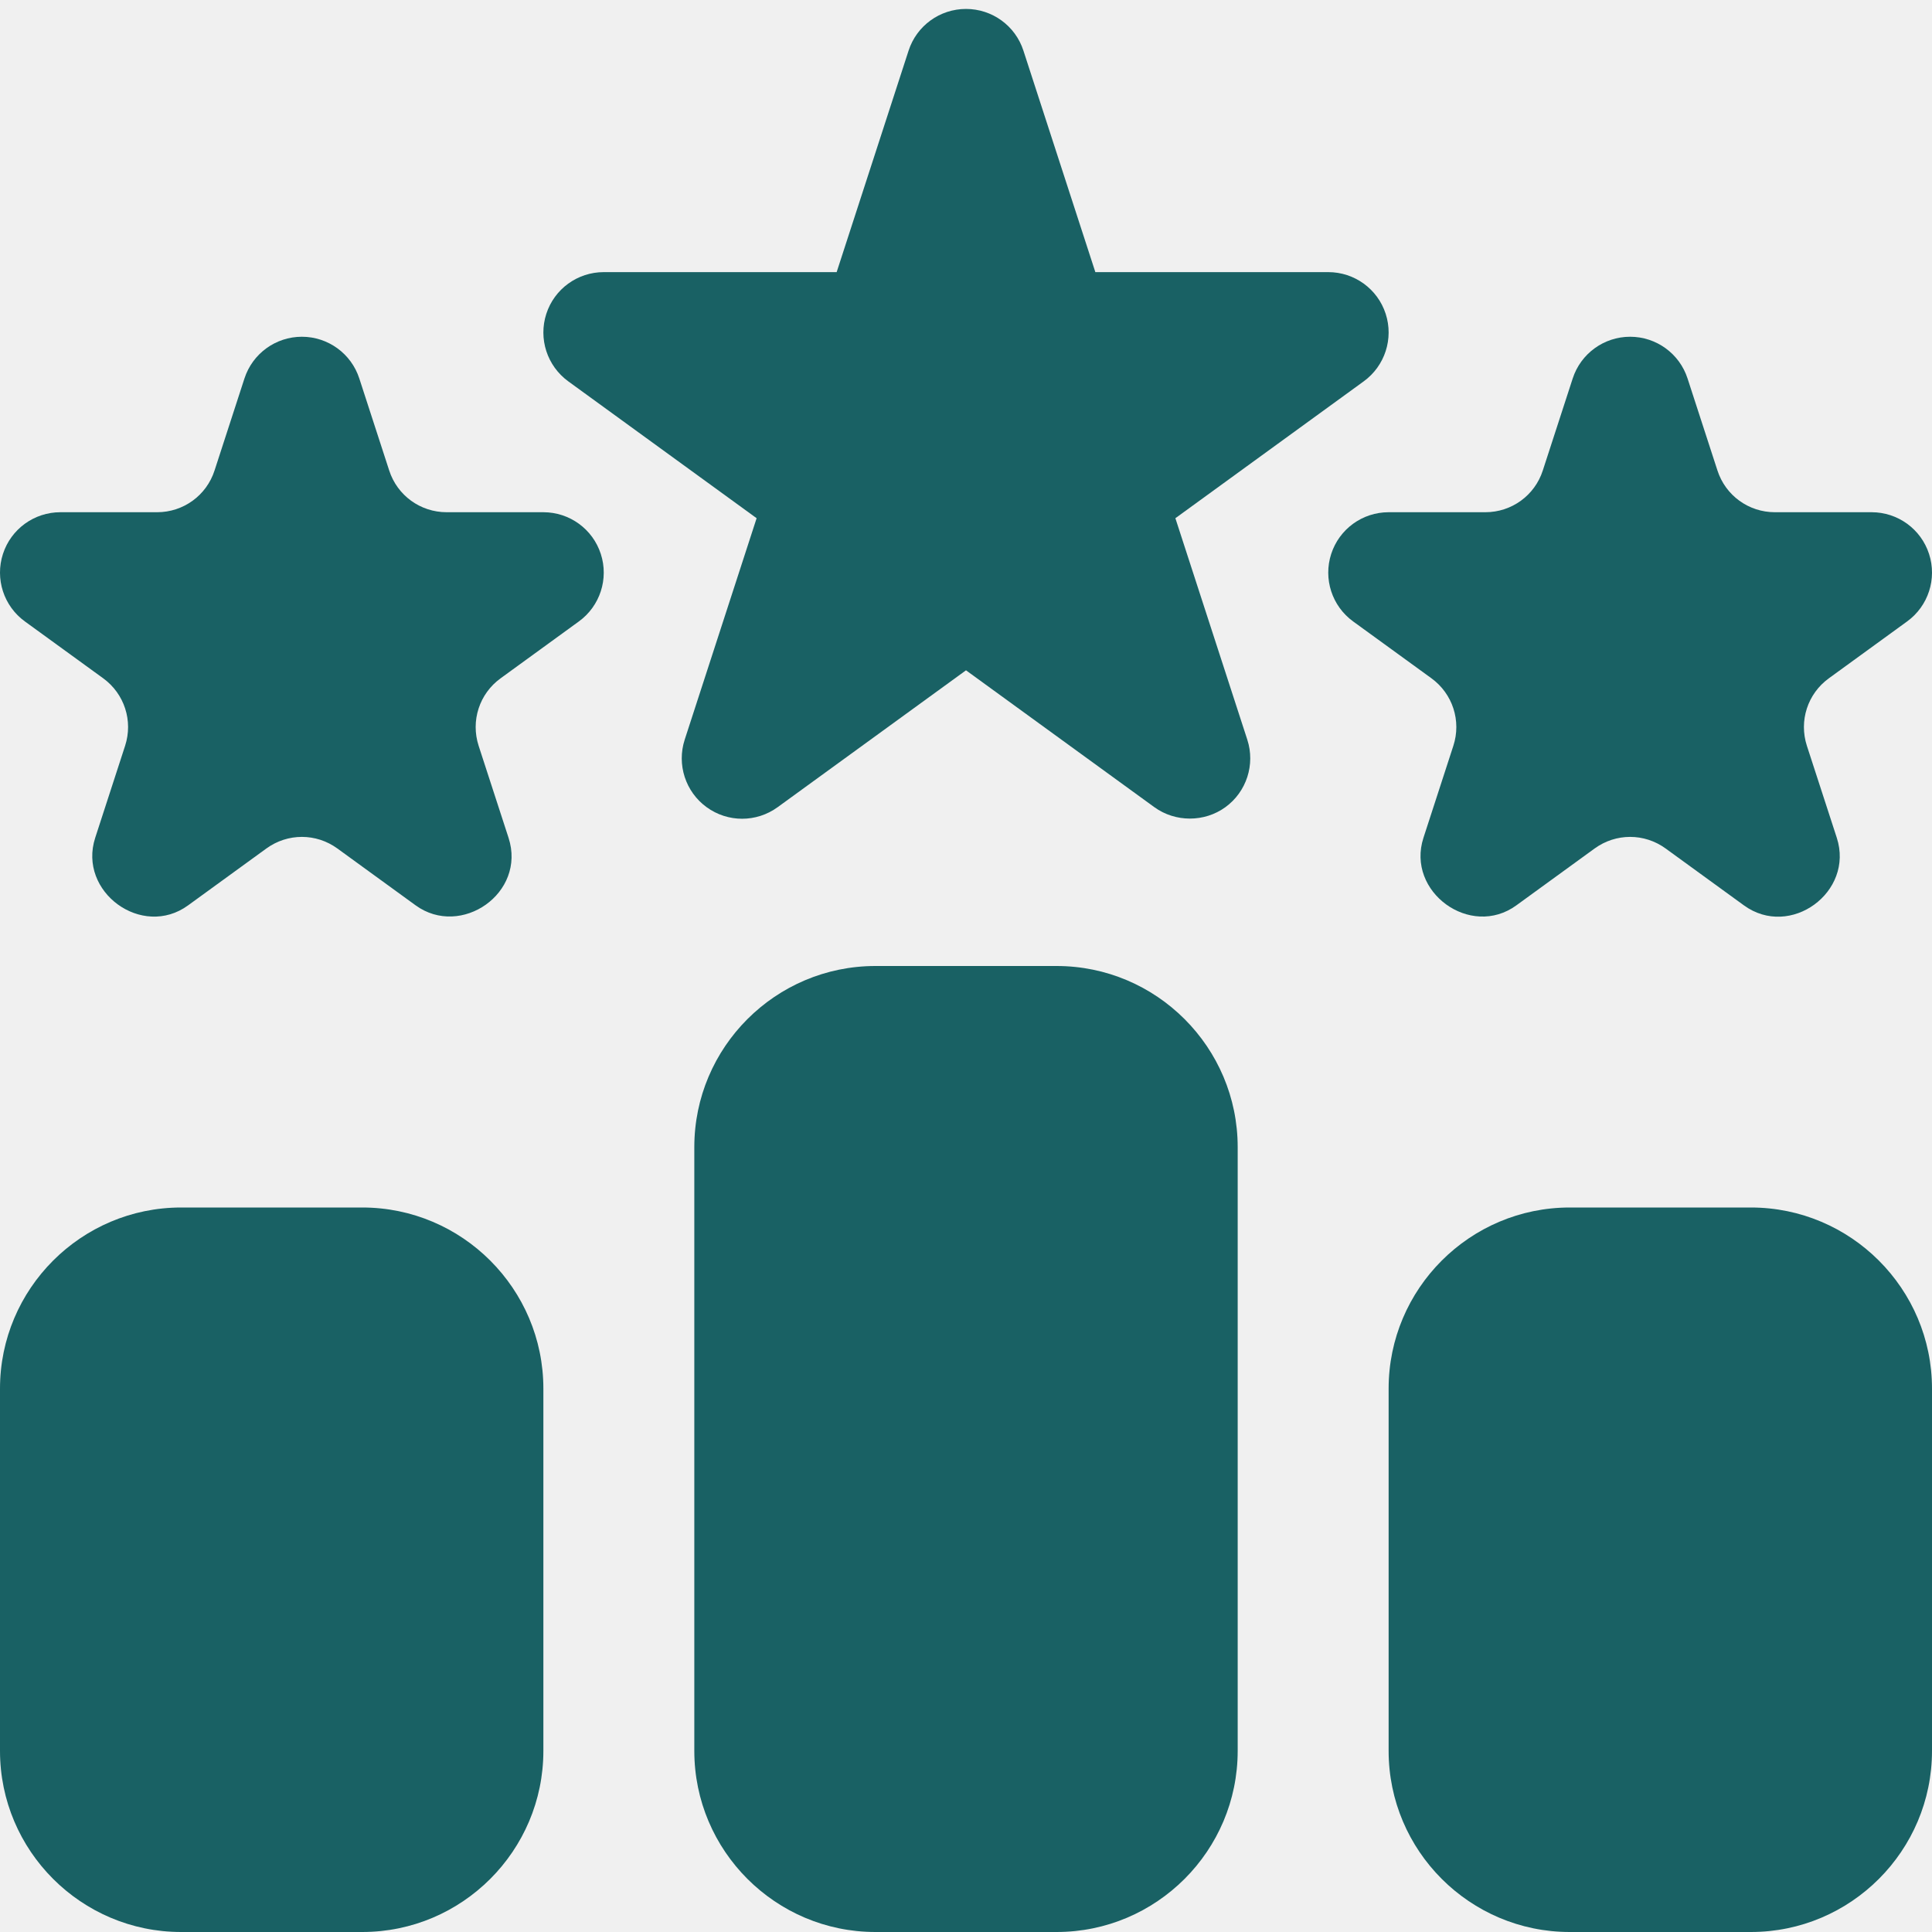
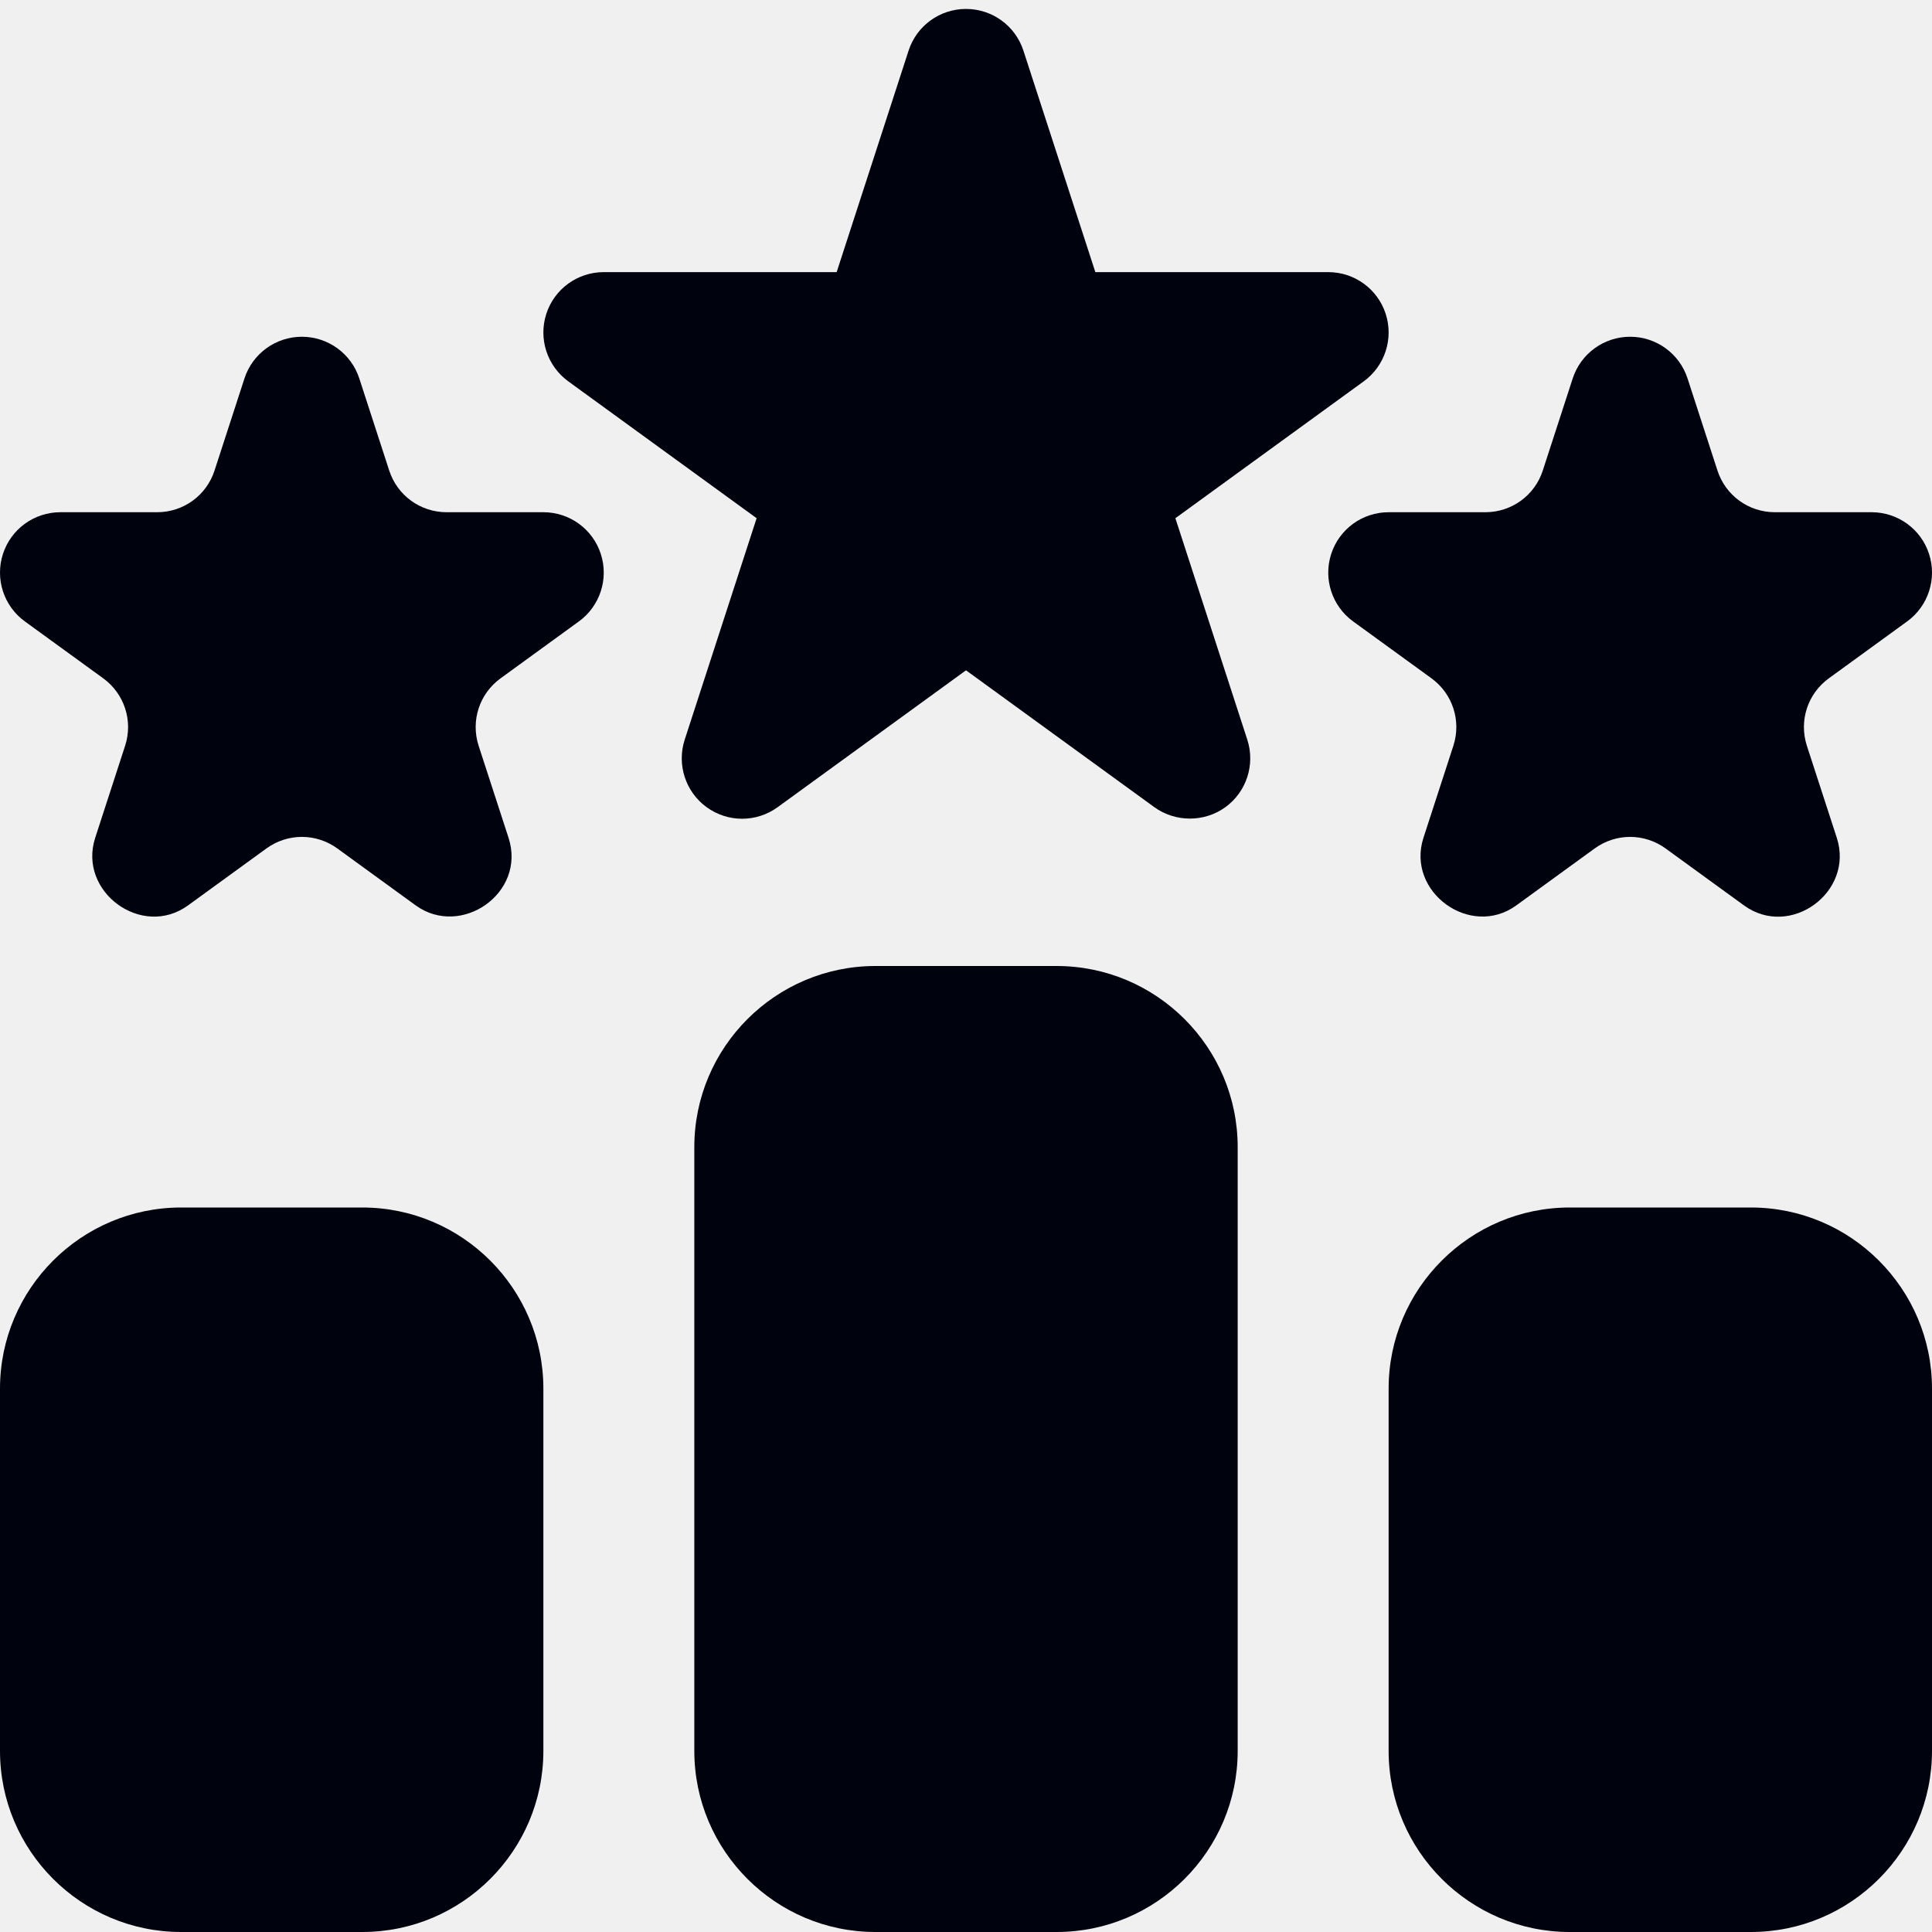
<svg xmlns="http://www.w3.org/2000/svg" width="40" height="40" viewBox="0 0 40 40" fill="none">
  <g clip-path="url(#clip0_2102_5753)">
-     <path d="M24.335 10.729L28.235 7.895C28.673 7.576 28.856 7.012 28.689 6.497C28.522 5.982 28.042 5.634 27.5 5.634H22.678L21.189 1.049C21.022 0.533 20.542 0.185 20 0.185C19.458 0.185 18.978 0.533 18.811 1.049L17.322 5.634H12.5C11.958 5.634 11.478 5.982 11.311 6.497C11.144 7.012 11.327 7.576 11.765 7.895L15.665 10.729L14.176 15.314C14.009 15.829 14.192 16.394 14.63 16.712C15.069 17.031 15.66 17.031 16.1 16.712L20 13.878L23.9 16.712C24.335 17.027 24.937 17.026 25.37 16.712C25.808 16.394 25.991 15.829 25.824 15.314L24.335 10.729Z" fill="#196164" />
-     <path d="M11.25 10.605H9.247C8.704 10.605 8.225 10.258 8.058 9.741L7.439 7.836C7.272 7.321 6.792 6.972 6.25 6.972C5.708 6.972 5.228 7.321 5.061 7.836L4.442 9.741C4.275 10.258 3.796 10.605 3.253 10.605H1.25C0.708 10.605 0.228 10.953 0.061 11.469C-0.106 11.984 0.077 12.548 0.515 12.866L2.136 14.043C2.576 14.363 2.758 14.925 2.59 15.441C2.59 15.441 1.974 17.34 1.971 17.346C1.608 18.465 2.941 19.44 3.895 18.744L5.515 17.567C5.955 17.247 6.545 17.247 6.985 17.567C6.985 17.567 8.605 18.744 8.605 18.744C9.544 19.426 10.9 18.491 10.529 17.346L9.91 15.442C9.742 14.925 9.924 14.363 10.364 14.044L11.985 12.866C12.423 12.548 12.606 11.984 12.439 11.469C12.272 10.953 11.792 10.605 11.25 10.605Z" fill="#196164" />
-     <path d="M30.09 15.441C30.09 15.441 29.474 17.339 29.471 17.346C29.108 18.465 30.444 19.437 31.395 18.744L33.015 17.567C33.455 17.247 34.045 17.247 34.485 17.567L36.105 18.744C37.064 19.443 38.393 18.47 38.029 17.346L37.41 15.442C37.242 14.925 37.424 14.363 37.864 14.044L39.485 12.866C39.923 12.548 40.106 11.984 39.939 11.469C39.772 10.953 39.292 10.605 38.75 10.605H36.747C36.204 10.605 35.725 10.258 35.558 9.741L34.939 7.836C34.772 7.321 34.292 6.972 33.75 6.972C33.208 6.972 32.728 7.321 32.561 7.836L31.942 9.741C31.775 10.258 31.296 10.605 30.753 10.605H28.75C28.208 10.605 27.728 10.953 27.561 11.469C27.394 11.984 27.577 12.548 28.015 12.866L29.636 14.043C30.076 14.363 30.258 14.925 30.09 15.441Z" fill="#196164" />
-     <path d="M21.875 20H18.125C16.057 20 14.375 21.682 14.375 23.75V36.25C14.375 38.318 16.057 40 18.125 40H21.875C23.943 40 25.625 38.318 25.625 36.25V23.75C25.625 21.682 23.943 20 21.875 20Z" fill="#196164" />
-     <path d="M36.25 25H32.5C30.432 25 28.75 26.682 28.75 28.75V36.25C28.75 38.318 30.432 40 32.5 40H36.25C38.318 40 40 38.318 40 36.25V28.75C40 26.682 38.318 25 36.25 25Z" fill="#196164" />
-     <path d="M7.5 25H3.75C1.682 25 0 26.682 0 28.75V36.25C0 38.318 1.682 40 3.75 40H7.5C9.568 40 11.25 38.318 11.25 36.25V28.75C11.25 26.682 9.568 25 7.5 25Z" fill="#196164" />
+     <path d="M24.335 10.729L28.235 7.895C28.673 7.576 28.856 7.012 28.689 6.497C28.522 5.982 28.042 5.634 27.5 5.634H22.678L21.189 1.049C21.022 0.533 20.542 0.185 20 0.185C19.458 0.185 18.978 0.533 18.811 1.049L17.322 5.634H12.5C11.958 5.634 11.478 5.982 11.311 6.497C11.144 7.012 11.327 7.576 11.765 7.895L15.665 10.729L14.176 15.314C14.009 15.829 14.192 16.394 14.63 16.712C15.069 17.031 15.66 17.031 16.1 16.712L20 13.878L23.9 16.712C24.335 17.027 24.937 17.026 25.37 16.712C25.808 16.394 25.991 15.829 25.824 15.314L24.335 10.729Z" fill="#00030e" />
+     <path d="M11.25 10.605H9.247C8.704 10.605 8.225 10.258 8.058 9.741L7.439 7.836C7.272 7.321 6.792 6.972 6.25 6.972C5.708 6.972 5.228 7.321 5.061 7.836L4.442 9.741C4.275 10.258 3.796 10.605 3.253 10.605H1.25C0.708 10.605 0.228 10.953 0.061 11.469C-0.106 11.984 0.077 12.548 0.515 12.866L2.136 14.043C2.576 14.363 2.758 14.925 2.59 15.441C2.59 15.441 1.974 17.34 1.971 17.346C1.608 18.465 2.941 19.44 3.895 18.744L5.515 17.567C5.955 17.247 6.545 17.247 6.985 17.567C6.985 17.567 8.605 18.744 8.605 18.744C9.544 19.426 10.9 18.491 10.529 17.346L9.91 15.442C9.742 14.925 9.924 14.363 10.364 14.044L11.985 12.866C12.423 12.548 12.606 11.984 12.439 11.469C12.272 10.953 11.792 10.605 11.25 10.605Z" fill="#00030e" />
+     <path d="M30.09 15.441C30.09 15.441 29.474 17.339 29.471 17.346C29.108 18.465 30.444 19.437 31.395 18.744L33.015 17.567C33.455 17.247 34.045 17.247 34.485 17.567L36.105 18.744C37.064 19.443 38.393 18.47 38.029 17.346L37.41 15.442C37.242 14.925 37.424 14.363 37.864 14.044L39.485 12.866C39.923 12.548 40.106 11.984 39.939 11.469C39.772 10.953 39.292 10.605 38.75 10.605H36.747C36.204 10.605 35.725 10.258 35.558 9.741L34.939 7.836C34.772 7.321 34.292 6.972 33.75 6.972C33.208 6.972 32.728 7.321 32.561 7.836L31.942 9.741C31.775 10.258 31.296 10.605 30.753 10.605H28.75C28.208 10.605 27.728 10.953 27.561 11.469C27.394 11.984 27.577 12.548 28.015 12.866L29.636 14.043C30.076 14.363 30.258 14.925 30.09 15.441Z" fill="#00030e" />
+     <path d="M21.875 20H18.125C16.057 20 14.375 21.682 14.375 23.75V36.25C14.375 38.318 16.057 40 18.125 40H21.875C23.943 40 25.625 38.318 25.625 36.25V23.75C25.625 21.682 23.943 20 21.875 20Z" fill="#00030e" />
+     <path d="M36.25 25H32.5C30.432 25 28.75 26.682 28.75 28.75V36.25C28.75 38.318 30.432 40 32.5 40H36.25C38.318 40 40 38.318 40 36.25V28.75C40 26.682 38.318 25 36.25 25Z" fill="#00030e" />
+     <path d="M7.5 25H3.75C1.682 25 0 26.682 0 28.75V36.25C0 38.318 1.682 40 3.75 40H7.5C9.568 40 11.25 38.318 11.25 36.25V28.75C11.25 26.682 9.568 25 7.5 25Z" fill="#00030e" />
  </g>
  <defs>
    <clipPath id="clip0_2102_5753">
      <rect width="40" height="40" fill="white" />
    </clipPath>
  </defs>
</svg>
